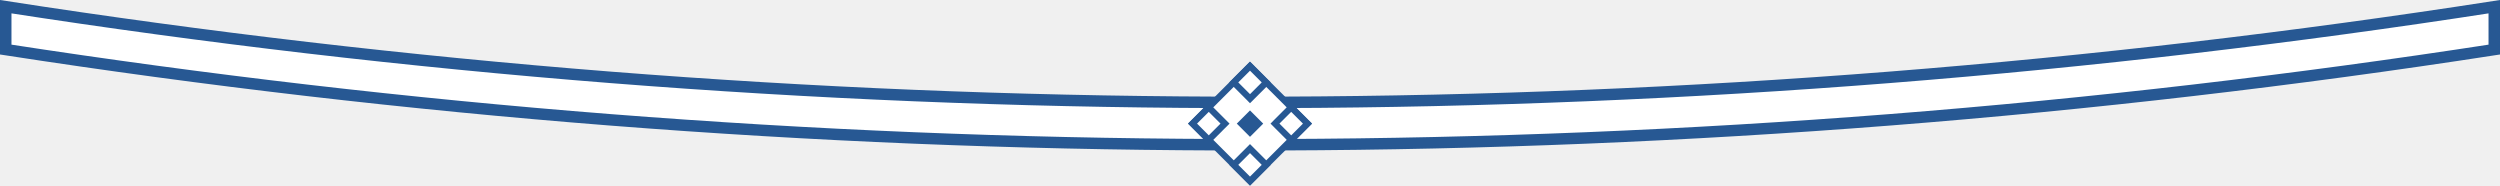
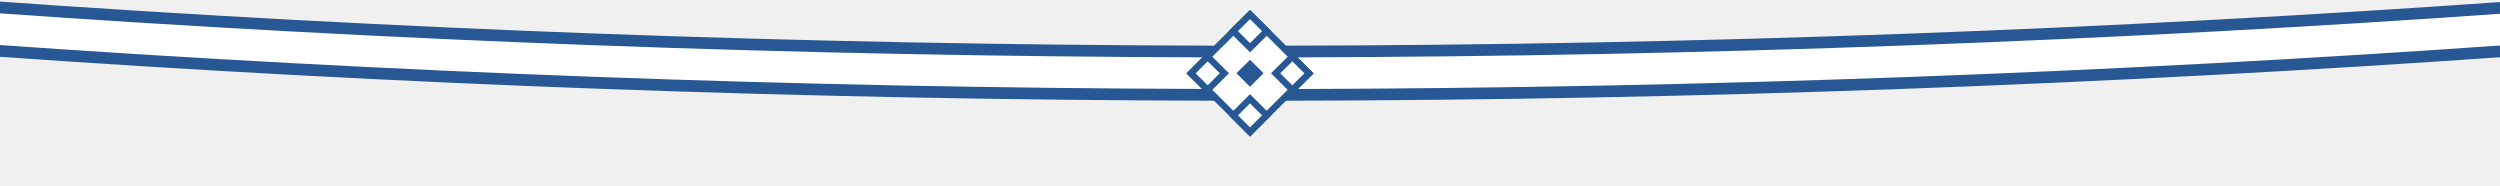
- <svg xmlns="http://www.w3.org/2000/svg" viewBox="0 0 1961.8 145.64">
+ <svg xmlns="http://www.w3.org/2000/svg" viewBox="0 0 1920 142.6">
  <defs>
-     <style>.cls-1,.cls-2{fill:#fff;}.cls-1{stroke:#275893;stroke-miterlimit:10;stroke-width:9px;}.cls-3{fill:#275893;}</style>
+     <style>.cls-1{fill:#fff;}.cls-2{fill:#275893;}</style>
  </defs>
  <g id="Layer_2" data-name="Layer 2">
    <g id="Layer_1-2" data-name="Layer 1">
-       <path class="cls-1" d="M1957.3,5.25V38.9a6388.38,6388.38,0,0,1-951.39,74.66q-12.49,0-25,0t-25,0A6388.17,6388.17,0,0,1,4.5,38.9V5.25A6352,6352,0,0,0,956,80.31q12.42,0,24.86.06t24.86-.06A6352.19,6352.19,0,0,0,1957.3,5.25Z" />
-       <rect class="cls-2" x="949.01" y="65.13" width="63.77" height="63.77" transform="translate(218.7 722.02) rotate(-45)" />
-       <path class="cls-3" d="M980.9,55.46l9.21,9.21,15.65,15.64,7.48,7.49,9.22,9.21L980.9,138.57l-9.21-9.21-15.8-15.8-7.33-7.33L939.34,97l9.22-9.21L956,80.31l15.65-15.64,9.21-9.21m0-7.07-3.54,3.53-9.21,9.22L952.51,76.78,945,84.26l-9.21,9.22L932.27,97l3.54,3.54,9.21,9.22,7.33,7.33,15.8,15.79,9.21,9.22,3.54,3.53,3.54-3.53L1026,100.55l3.54-3.54L1026,93.48l-9.21-9.22-7.49-7.48L993.65,61.14l-9.21-9.22-3.54-3.53Z" />
-       <rect class="cls-2" x="939.54" y="88" width="18.03" height="18.03" transform="translate(209.23 699.15) rotate(-45)" />
-       <path class="cls-3" d="M948.55,87.8,957.77,97l-9.22,9.21L939.34,97l9.21-9.22m0-7.07L945,84.27l-9.21,9.21L932.27,97l3.54,3.53,9.21,9.22,3.53,3.53,3.54-3.53,9.21-9.22L964.84,97l-3.54-3.54-9.21-9.21-3.54-3.54Z" />
-       <rect class="cls-2" x="971.88" y="55.66" width="18.03" height="18.03" transform="translate(241.56 712.54) rotate(-45)" />
-       <path class="cls-3" d="M980.9,55.46l9.21,9.21-9.21,9.21-9.21-9.21,9.21-9.21m0-7.07-3.54,3.53-9.21,9.21-3.54,3.54,3.54,3.54,9.21,9.21L980.9,81l3.54-3.54,9.21-9.21,3.54-3.54-3.54-3.54-9.21-9.21-3.54-3.53Z" />
-       <rect class="cls-2" x="1004.23" y="88" width="18.03" height="18.03" transform="translate(228.17 744.88) rotate(-45)" />
-       <path class="cls-3" d="M1013.24,87.8l9.21,9.21-9.21,9.22L1004,97l9.21-9.21m0-7.07-3.54,3.53-9.21,9.22L997,97l3.53,3.54,9.21,9.21,3.54,3.54,3.54-3.54,9.21-9.21,3.54-3.54L1026,93.48l-9.21-9.22-3.54-3.53Z" />
-       <rect class="cls-2" x="971.88" y="120.34" width="18.03" height="18.03" transform="translate(195.85 731.51) rotate(-45)" />
-       <path class="cls-3" d="M980.9,120.14l9.21,9.22-9.21,9.21-9.21-9.21,9.21-9.22m0-7.07-3.54,3.54-9.21,9.21-3.54,3.54,3.54,3.53,9.21,9.22,3.54,3.53,3.54-3.53,9.21-9.22,3.54-3.53-3.54-3.54-9.21-9.21-3.54-3.54Z" />
-       <rect class="cls-3" x="973.57" y="89.68" width="14.66" height="14.66" transform="translate(218.7 722.01) rotate(-45)" />
+       <path class="cls-1" d="M1930.8,5.33l-2.64,33.54C1620,60.64,1309.33,72.12,993.43,72.81h-7.14l-24.54,0h-1.09q-12.27,0-24.55,0c-1.19,0-2.38,0-3.57,0H929C612.22,72.06,300.73,60.45-8.19,38.51L-10.83,5C299,27.1,611.41,38.81,929.12,39.55h3.53c1.18,0,2.37,0,3.55,0q12.19,0,24.41,0h1.19l24.41,0h7.07C1310.16,38.88,1621.79,27.3,1930.8,5.33Z" />
+       <path class="cls-2" d="M988.8,35.07H933.61C618.81,34.38,302.54,22.82-11.19.44l.72,9.07C300,31.64,613,43.17,924.62,44.05c1.17,0,2.36,0,3.54,0h4.61c1.13,0,2.28,0,3.41,0,16.67,0,33.38,0,50,0h11.57c310.75-.82,622.91-12.25,932.66-34.18.23-3,.47-6.05.71-9.07C1618.21,23,1302.76,34.46,988.8,35.07Zm5.61,33.24h-5c-1,0-2.08,0-3.11,0-16.71,0-33.47,0-50.18,0-1,0-2.08,0-3.11,0h-5c-1.18,0-2.38,0-3.56,0C613.56,67.4,301.24,55.93-8.55,34q.36,4.53.71,9.07c312.6,22.15,627.72,33.58,941.36,34.28.86,0,1.71,0,2.58,0h4.54l15.51,0h10.1l15.51,0h4.54c.86,0,1.72,0,2.58,0,312.82-.63,627.11-12,938.93-33.93.24-3,.47-6,.71-9.07-309,21.81-620.5,33.13-930.55,34Z" />
+       <path class="cls-1" d="M914.69,56.34Q937.27,33.71,960,11.16q22.72,22.55,45.3,45.18-22.72,22.46-45.3,45Q937.43,78.8,914.69,56.34Z" />
+       <path class="cls-2" d="M1008.85,56.35Q992.67,40.11,976.4,23.92l-3.55-3.54-9.29-9.22L960,7.62q-16.08,15.94-32.08,31.93l-.47.46-3.54,3.54-.5.51-8.74,8.74-3.53,3.55,3.56,3.52,8.52,8.44.77.74,3.55,3.53.23.22,3.59,3.57,1,.95,11.36,11.29,3.55,3.53,9.23,9.21,3.54,3.53c1.18-1.18,2.36-2.35,3.53-3.53l9.24-9.21,3.54-3.53,11.36-11.29,4.56-4.52,4.54-4.49,8.52-8.44,3.57-3.52ZM990.69,67.27l-1.06,1-.72.72-3.81,3.79h0l-4.54,4.5-7.77,7.74L960,97.81l-9.24-9.21L949,86.84q-9-8.91-17.92-17.8l-.73-.72-1.05-1-1.78-1.76-9.28-9.19,9.23-9.24,1.78-1.77q8.94-8.94,17.91-17.86l1.78-1.76,1.77-1.78L960,14.7l9.28,9.21,1.78,1.78q15.38,15.3,30.69,30.63Z" />
+       <path class="cls-1" d="M914.69,56.34q6.38-6.41,12.77-12.79l12.85,12.72L927.53,69.05Z" />
+       <path class="cls-2" d="M940.3,52.74l-8.74-8.68-.54-.52-1.78-1.77L927.45,40l-3.54,3.54-.5.51-8.74,8.74-3.53,3.55,3.56,3.52,8.52,8.44.77.74,3.55,3.53,1.77-1.77L931.08,69l.71-.72,8.52-8.51c1.19-1.18,2.37-2.37,3.55-3.55ZM927.52,65.51l-9.28-9.19,9.23-9.24,9.29,9.19Z" />
+       <path class="cls-1" d="M947.15,23.92,960,11.16l12.84,12.76Q966.41,30.28,960,36.66,953.58,30.28,947.15,23.92Z" />
+       <path class="cls-2" d="M972.85,20.38l-9.29-9.22L960,7.62q-8.22,8.15-16.41,16.3l1.78,1.77,1.79,1.76,7.7,7.64c.52.53,1,1,1.58,1.57l3,2.94.59.59.59-.59,3-2.94,1.58-1.57,7.71-7.63h0l1.79-1.76,1.77-1.77ZM960,14.7l9.28,9.21L960,33.12l-9.29-9.21Z" />
+       <path class="cls-1" d="M979.68,56.27l12.84-12.73,12.78,12.79Q998.88,62.69,992.46,69Z" />
+       <path class="cls-2" d="M1005.32,52.8h0l-8.74-8.73-4-4.05-1.79,1.76L989,43.54l-.54.52-8.74,8.67-3.56,3.53,14.55,14.55,1.77,1.76L996,69.05l.77-.74,8.52-8.44,3.56-3.52Zm-22.09,3.47,9.29-9.19,9.23,9.24-9.28,9.18Z" />
+       <path class="cls-1" d="M947.22,88.6,960,75.85,972.77,88.6,960,101.35Z" />
+       <path class="cls-2" d="M974.55,86.84l-1.77-1.77-7.73-7.72-1.51-1.5-3-3-.54-.54q-8.18,8.14-16.32,16.3l3.55,3.53,9.23,9.21,3.54,3.53c1.18-1.18,2.36-2.35,3.53-3.53l9.24-9.21,3.54-3.53ZM960,97.81l-9.24-9.21L960,79.38l9.23,9.22Z" />
+       <path class="cls-2" d="M970.41,56.26q-5.2-5.19-10.42-10.37L949.58,56.26,960,66.62Z" />
    </g>
  </g>
</svg>
